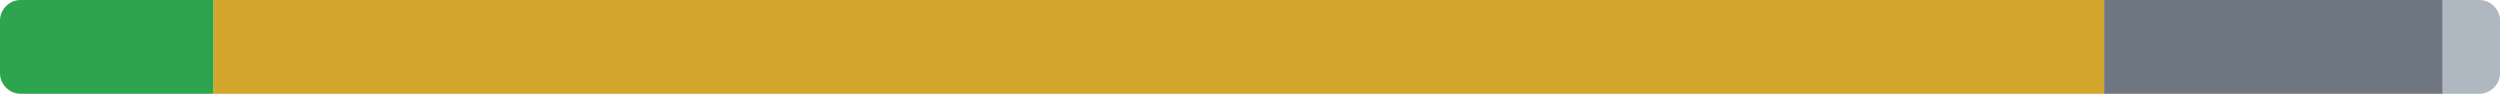
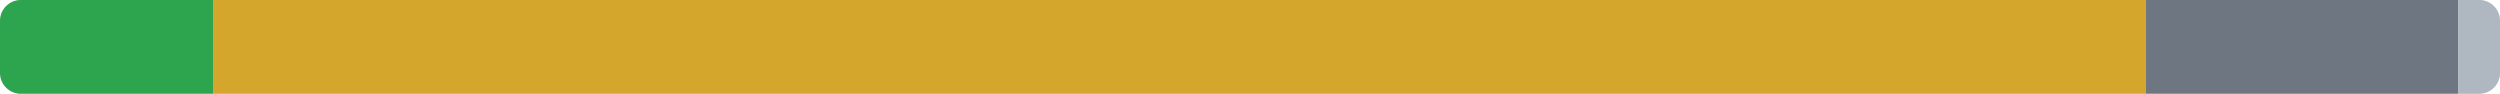
- <svg xmlns="http://www.w3.org/2000/svg" width="480" height="18" viewBox="0 0 480 18" role="img" aria-label="All tracked modules: 15 ported, 134 partial, 24 blocked, 4 not started of 177 modules">
+ <svg xmlns="http://www.w3.org/2000/svg" width="480" height="18" viewBox="0 0 480 18" role="img" aria-label="All tracked modules: 15 ported, 137 partial, 22 blocked, 3 not started of 177 modules">
  <clipPath id="r">
    <rect width="480" height="18" rx="4" />
  </clipPath>
  <g clip-path="url(#r)">
    <rect width="480" height="18" fill="#8c959f" fill-opacity="0.25" />
    <rect x="0" width="41" height="18" fill="#2da44e" />
-     <rect x="41" width="363" height="18" fill="#d4a72c" />
-     <rect x="404" width="65" height="18" fill="#6e7781" />
-     <rect x="469" width="11" height="18" fill="#afb8c1" />
+     <rect x="41" width="371" height="18" fill="#d4a72c" />
+     <rect x="412" width="60" height="18" fill="#6e7781" />
+     <rect x="472" width="8" height="18" fill="#afb8c1" />
  </g>
</svg>
